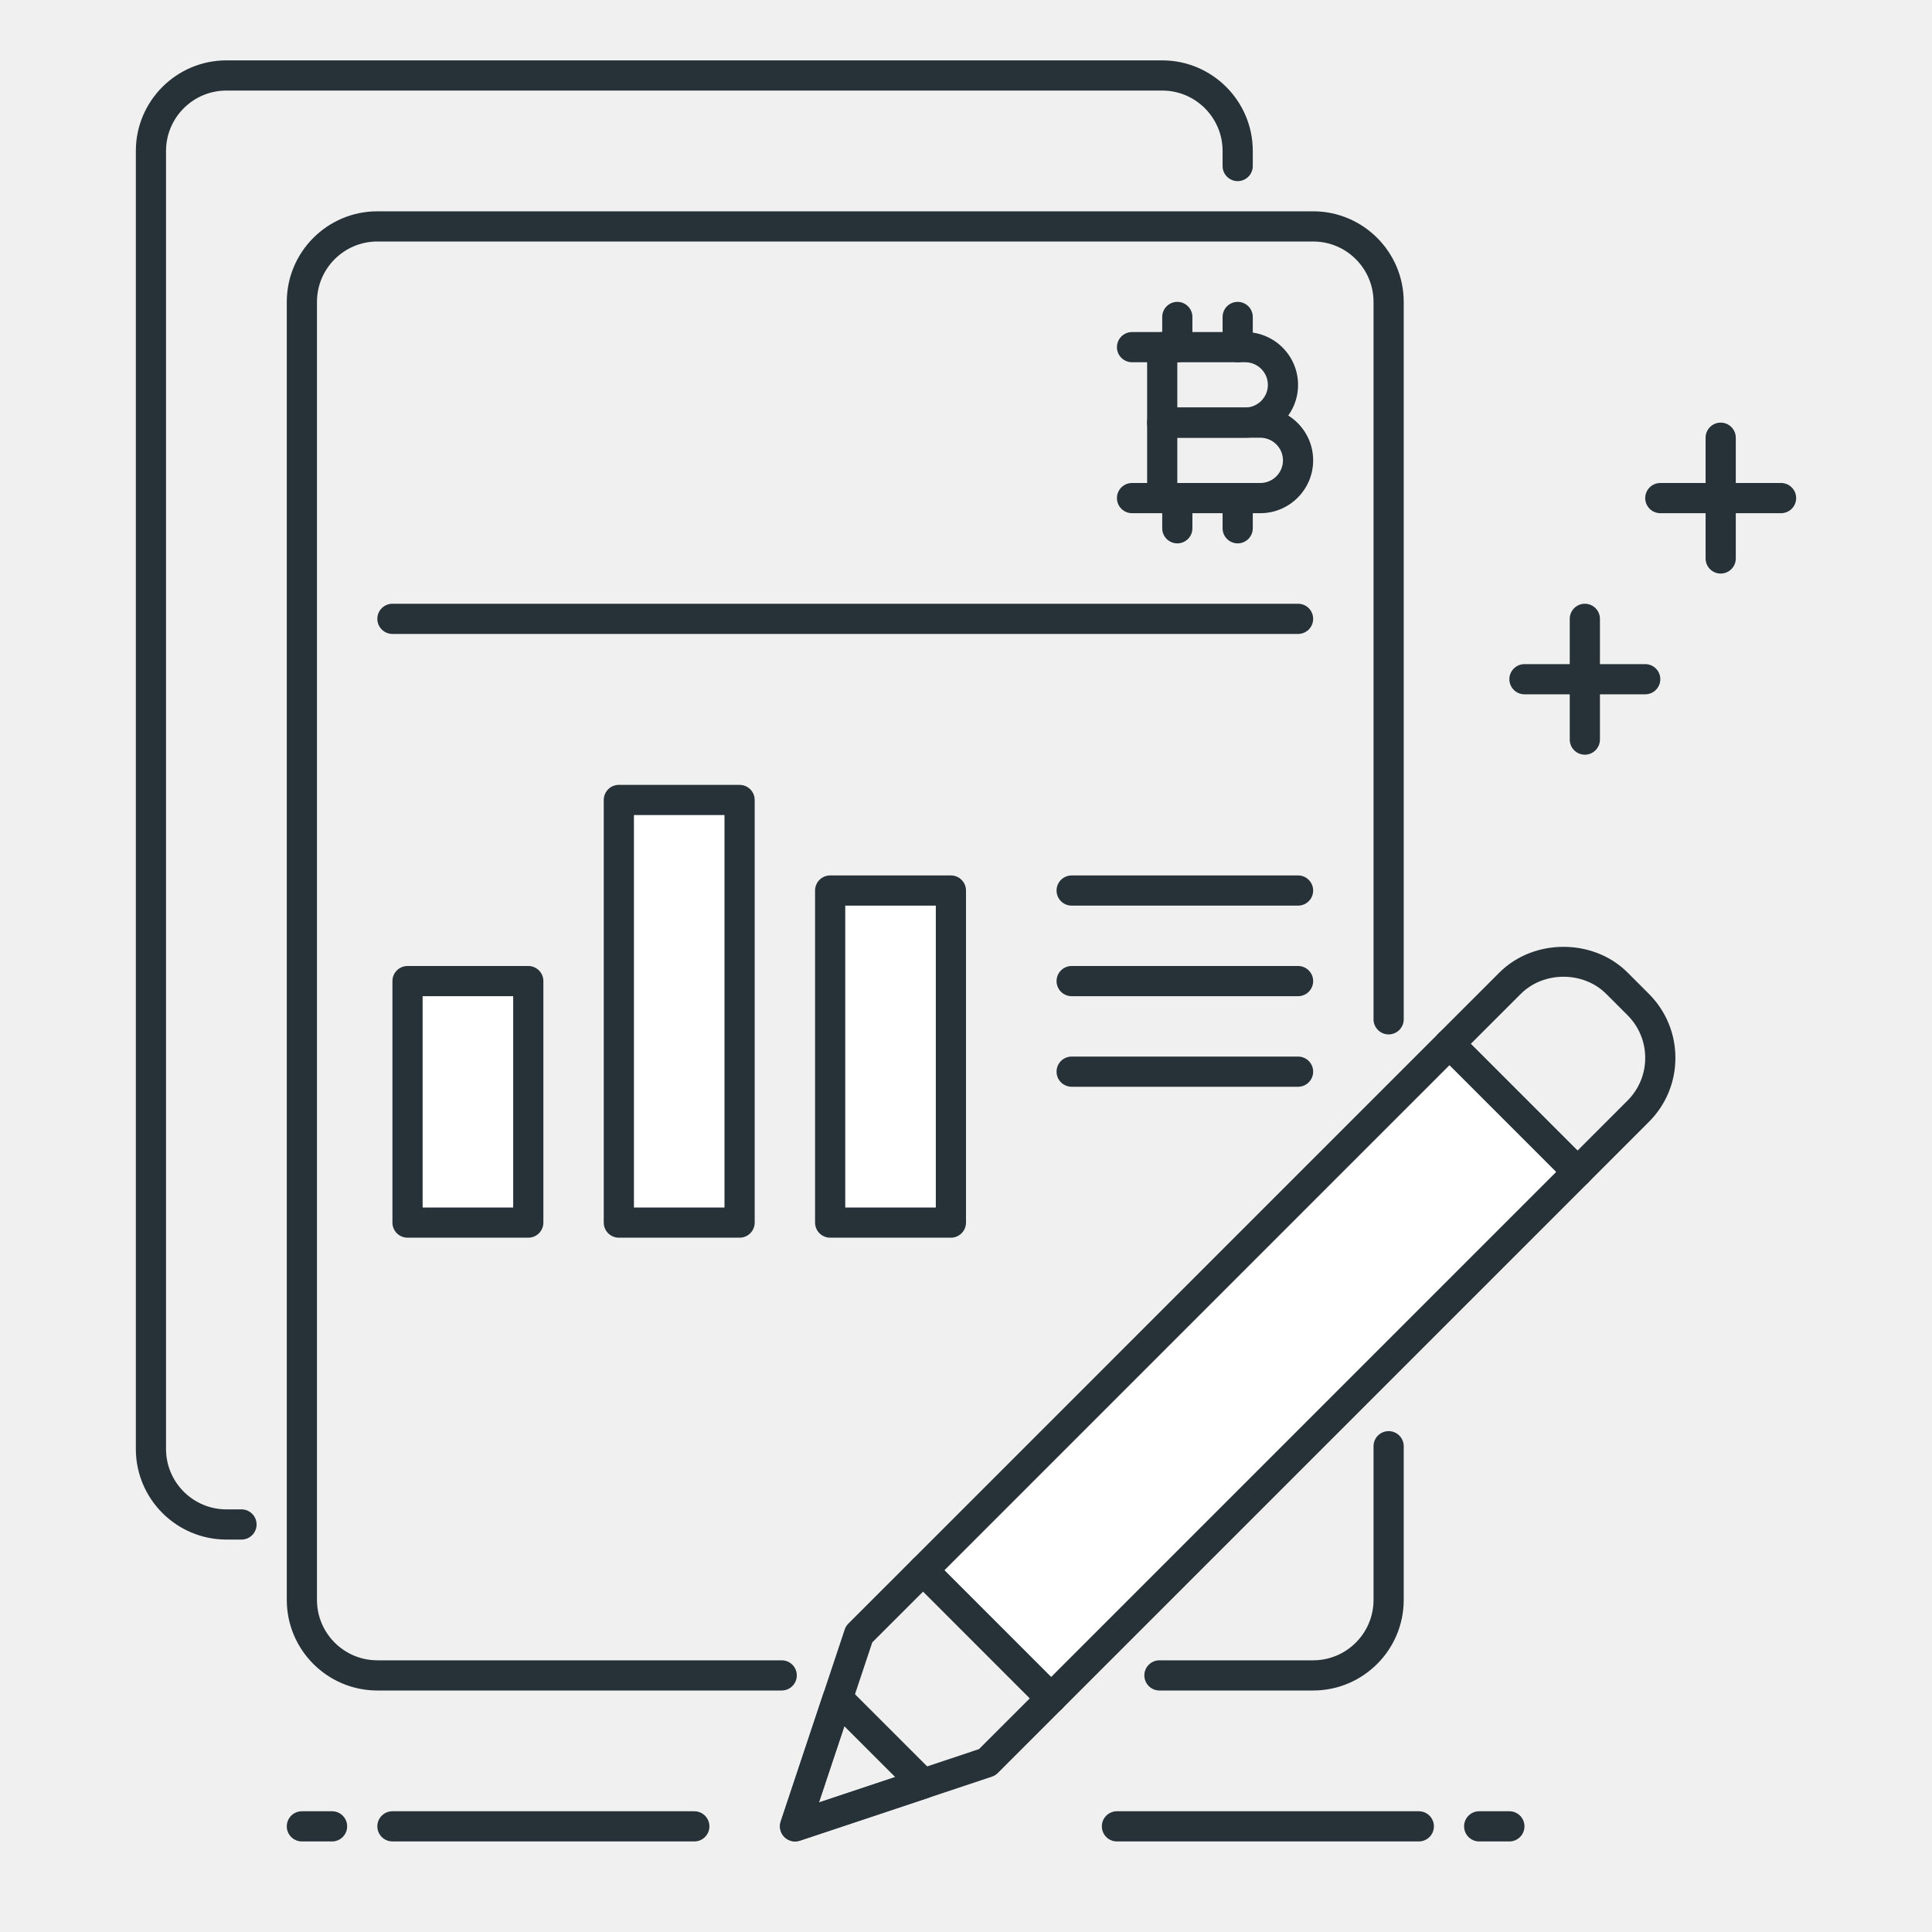
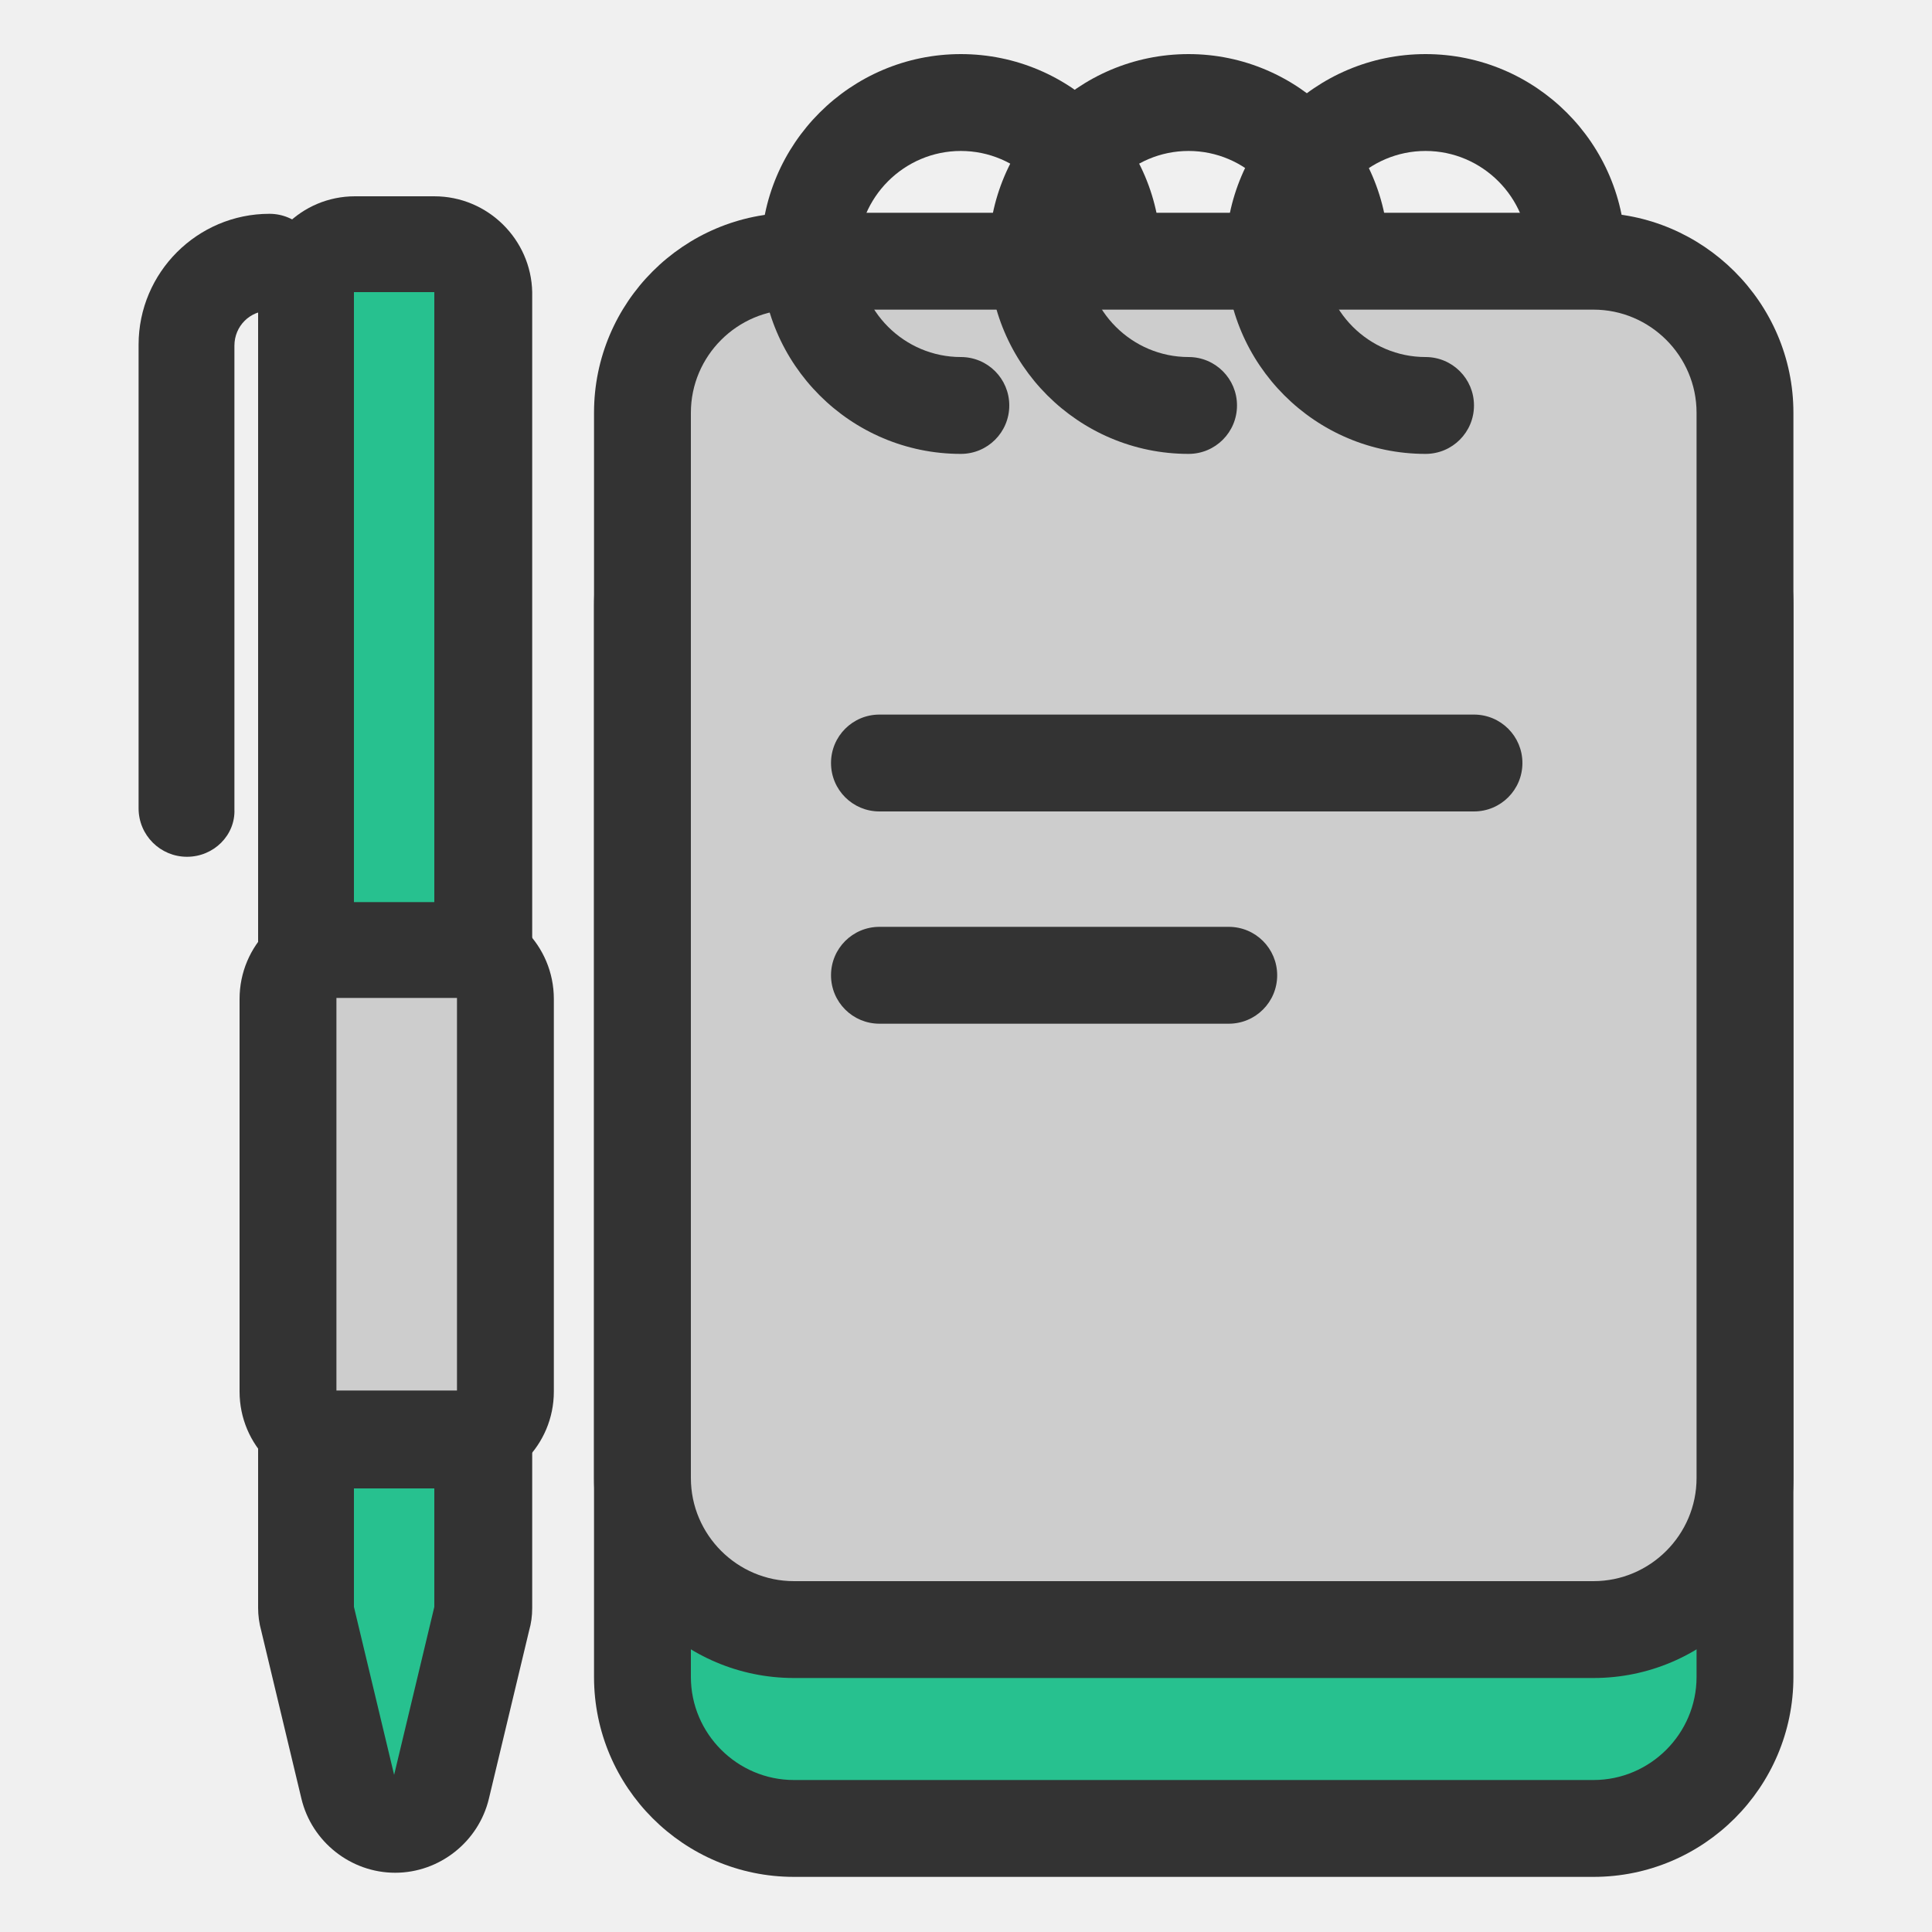
- <svg xmlns="http://www.w3.org/2000/svg" t="1630592822965" class="icon" viewBox="0 0 1024 1024" version="1.1" p-id="757" width="200" height="200">
+ <svg xmlns="http://www.w3.org/2000/svg" t="1630601068894" class="icon" viewBox="0 0 1024 1024" version="1.1" p-id="855" width="200" height="200">
  <defs>
    <style type="text/css" />
  </defs>
-   <path d="M128 816h-8c-26.464 0-48-21.536-48-48V80c0-26.464 21.536-48 48-48h496c26.464 0 48 21.536 48 48v8a8 8 0 0 1-16 0v-8c0-17.648-14.352-32-32-32H120c-17.648 0-32 14.352-32 32v688c0 17.648 14.352 32 32 32h8a8 8 0 0 1 0 16z m708.128-186.848a8.064 8.064 0 0 1-5.664-2.336l-67.888-67.888a8 8 0 0 1 0-11.328l32.176-32.16c18.112-18.112 49.728-18.144 67.872 0l11.312 11.312c9.056 9.056 14.064 21.12 14.064 33.936 0 12.832-4.992 24.88-14.064 33.936l-32.16 32.176a7.872 7.872 0 0 1-5.648 2.352z m-56.576-75.888l56.576 56.576 26.496-26.512c6.048-6.048 9.376-14.08 9.376-22.624s-3.328-16.576-9.376-22.624l-11.312-11.312c-12.096-12.096-33.152-12.096-45.248 0l-26.512 26.496zM421.392 976a8.032 8.032 0 0 1-7.6-10.528l33.936-101.824a7.84 7.84 0 0 1 1.936-3.12l33.952-33.936a8 8 0 0 1 11.312 0L562.8 894.48a8 8 0 0 1 0 11.312l-33.936 33.936a7.952 7.952 0 0 1-3.12 1.936L423.92 975.6a8.592 8.592 0 0 1-2.528 0.4z m40.928-105.504l-28.288 84.864 84.864-28.304 26.96-26.944-56.56-56.576-26.976 26.96z" fill="#263238" p-id="758" />
-   <path d="M421.392 976a8.032 8.032 0 0 1-7.6-10.528l22.624-67.872a8 8 0 0 1 13.248-3.12l45.264 45.248a8.016 8.016 0 0 1-3.12 13.248L423.92 975.6a8.592 8.592 0 0 1-2.528 0.4z m26.128-61.056l-13.472 40.416 40.416-13.488-26.944-26.928z" fill="#263238" p-id="759" />
-   <path d="M489.264 832.224l278.96-278.944 67.872 67.888-278.944 278.96z" fill="#ffffff" p-id="760" />
-   <path d="M557.152 908.128a8.064 8.064 0 0 1-5.664-2.336l-67.872-67.888a8 8 0 0 1 0-11.312l278.96-278.976a8.224 8.224 0 0 1 11.312 0l67.888 67.888a8 8 0 0 1 0 11.312l-278.96 278.96a8 8 0 0 1-5.664 2.352z m-56.56-75.888l56.56 56.576 267.664-267.664-56.576-56.576L500.592 832.24zM414.32 896H200c-26.464 0-48-21.536-48-48V160c0-26.464 21.536-48 48-48h496c26.464 0 48 21.536 48 48v380.256a8 8 0 0 1-16 0V160c0-17.648-14.352-32-32-32H200c-17.648 0-32 14.352-32 32v688c0 17.648 14.352 32 32 32h214.32a8 8 0 0 1 0 16zM696 896h-81.472a8 8 0 0 1 0-16H696c17.648 0 32-14.352 32-32v-81.472a8 8 0 0 1 16 0V848c0 26.464-21.536 48-48 48z" fill="#263238" p-id="761" />
-   <path d="M216 520h64v128h-64z" fill="#ffffff" p-id="762" />
-   <path d="M280 656h-64a8 8 0 0 1-8-8V520a8 8 0 0 1 8-8h64a8 8 0 0 1 8 8v128a8 8 0 0 1-8 8z m-56-16h48V528h-48v112z" fill="#263238" p-id="763" />
-   <path d="M328 424h64v224h-64z" fill="#ffffff" p-id="764" />
-   <path d="M392 656h-64a8 8 0 0 1-8-8V424a8 8 0 0 1 8-8h64a8 8 0 0 1 8 8v224a8 8 0 0 1-8 8z m-56-16h48V432h-48v208z" fill="#263238" p-id="765" />
-   <path d="M440 472h64v176h-64z" fill="#ffffff" p-id="766" />
-   <path d="M504 656h-64a8 8 0 0 1-8-8V472a8 8 0 0 1 8-8h64a8 8 0 0 1 8 8v176a8 8 0 0 1-8 8z m-56-16h48V480h-48v160z m240-304H208a8 8 0 0 1 0-16h480a8 8 0 0 1 0 16z m-28-104h-44a8 8 0 0 1-8-8v-40a8 8 0 0 1 8-8h44c15.44 0 28 12.56 28 28s-12.56 28-28 28z m-36-16h36c6.608 0 12-5.392 12-12s-5.392-12-12-12h-36v24z" fill="#263238" p-id="767" />
-   <path d="M616 192h-16a8 8 0 0 1 0-16h16a8 8 0 0 1 0 16z m0 80h-16a8 8 0 0 1 0-16h16a8 8 0 0 1 0 16z" fill="#263238" p-id="768" />
-   <path d="M624 192a8 8 0 0 1-8-8v-16a8 8 0 0 1 16 0v16a8 8 0 0 1-8 8z m32 0a8 8 0 0 1-8-8v-16a8 8 0 0 1 16 0v16a8 8 0 0 1-8 8z m-32 96a8 8 0 0 1-8-8v-16a8 8 0 0 1 16 0v16a8 8 0 0 1-8 8z m32 0a8 8 0 0 1-8-8v-16a8 8 0 0 1 16 0v16a8 8 0 0 1-8 8z" fill="#263238" p-id="769" />
-   <path d="M668 272h-52a8 8 0 0 1-8-8v-40a8 8 0 0 1 8-8h52c15.44 0 28 12.56 28 28s-12.56 28-28 28z m-44-16h44c6.608 0 12-5.392 12-12s-5.392-12-12-12h-44v24z m64 224H568a8 8 0 0 1 0-16h120a8 8 0 0 1 0 16z m0 48H568a8 8 0 0 1 0-16h120a8 8 0 0 1 0 16z m0 48H568a8 8 0 0 1 0-16h120a8 8 0 0 1 0 16z m112 400h-16a8 8 0 0 1 0-16h16a8 8 0 0 1 0 16z m-48 0H592a8 8 0 0 1 0-16h160a8 8 0 0 1 0 16z m-576 0h-16a8 8 0 0 1 0-16h16a8 8 0 0 1 0 16z m192 0H208a8 8 0 0 1 0-16h160a8 8 0 0 1 0 16zM944 272h-64a8 8 0 0 1 0-16h64a8 8 0 0 1 0 16z" fill="#263238" p-id="770" />
-   <path d="M912 304a8 8 0 0 1-8-8v-64a8 8 0 0 1 16 0v64a8 8 0 0 1-8 8zM872 368h-64a8 8 0 0 1 0-16h64a8 8 0 0 1 0 16z" fill="#263238" p-id="771" />
-   <path d="M840 400a8 8 0 0 1-8-8v-64a8 8 0 0 1 16 0v64a8 8 0 0 1-8 8z" fill="#263238" p-id="772" />
+   <path d="M420.796 969.66c-44.237 0-80.282-36.045-80.282-80.282V320.853c0-44.236 36.045-80.281 80.282-80.281h423.8c44.236 0 80.28 36.045 80.28 80.281v567.979c0 44.237-36.044 80.282-80.28 80.282h-423.8z" fill="#27C18F" p-id="856" />
+   <path d="M844.595 265.694c30.038 0 54.614 24.576 54.614 54.613v568.525c0 30.037-24.576 54.613-54.614 54.613h-423.8c-30.037 0-54.613-24.576-54.613-54.613V320.853c0-30.037 24.576-54.613 54.614-54.613h423.8m0-51.337h-423.8c-58.437 0-105.95 47.514-105.95 105.95v567.979c0 58.436 47.513 105.95 105.95 105.95h423.8c58.435 0 105.95-47.514 105.95-105.95V320.853c0-58.436-48.06-105.95-105.95-105.95z" fill="#333333" p-id="857" />
+   <path d="M420.796 864.256c-44.237 0-80.282-36.045-80.282-80.282V218.726c0-44.236 36.045-80.281 80.282-80.281h423.8c44.236 0 80.28 36.045 80.28 80.281v564.702c0 44.237-36.044 80.282-80.28 80.282h-423.8z" fill="#cdcdcd" p-id="858" />
+   <path d="M844.595 164.113c30.038 0 54.614 24.576 54.614 54.613v564.702c0 30.038-24.576 54.614-54.614 54.614h-423.8c-30.037 0-54.613-24.576-54.613-54.614V218.726c0-30.037 24.576-54.613 54.614-54.613h423.8m0-51.336h-423.8c-58.437 0-105.95 47.513-105.95 105.95v564.701c0 58.437 47.513 105.95 105.95 105.95h423.8c58.435 0 105.95-47.513 105.95-105.95V218.726c0-58.436-48.06-105.95-105.95-105.95z" fill="#333333" p-id="859" />
+   <path d="M755.575 240.572c-58.436 0-105.95-47.514-105.95-105.95s47.514-105.95 105.95-105.95 105.95 47.514 105.95 105.95c0 14.2-11.468 25.668-25.668 25.668s-25.668-11.469-25.668-25.668c0-30.037-24.576-54.613-54.614-54.613s-54.613 24.576-54.613 54.613 24.576 54.613 54.613 54.613c14.2 0 25.669 11.469 25.669 25.668s-11.47 25.669-25.669 25.669z" fill="#333333" p-id="860" />
+   <path d="M629.965 240.572c-58.436 0-105.95-47.514-105.95-105.95s47.514-105.95 105.95-105.95 105.95 48.06 105.95 105.95c0 14.2-11.47 25.668-25.669 25.668s-25.668-11.469-25.668-25.668c0-30.037-24.576-54.613-54.613-54.613s-54.614 24.576-54.614 54.613 24.576 54.613 54.614 54.613c14.2 0 25.668 11.469 25.668 25.668s-11.469 25.669-25.668 25.669z" fill="#333333" p-id="861" />
+   <path d="M509.27 240.572c-58.437 0-105.95-47.514-105.95-105.95s47.513-105.95 105.95-105.95 105.95 47.514 105.95 105.95c0 14.2-11.47 25.668-25.67 25.668s-25.667-11.469-25.667-25.668c0-30.037-24.576-54.613-54.614-54.613s-54.613 24.576-54.613 54.613 24.576 54.613 54.613 54.613c14.2 0 25.669 11.469 25.669 25.668s-11.47 25.669-25.669 25.669zM781.243 430.08h-315.12c-14.199 0-25.667-11.469-25.667-25.668s11.468-25.669 25.668-25.669h315.119c14.2 0 25.668 11.47 25.668 25.669s-11.469 25.668-25.668 25.668z m-129.98 112.503h-185.14c-14.199 0-25.667-11.468-25.667-25.668s11.468-25.668 25.668-25.668h185.139c14.2 0 25.668 11.469 25.668 25.668s-11.469 25.668-25.668 25.668z" fill="#333333" p-id="862" />
+   <path d="M209.442 966.383c-12.015 0-22.391-8.192-25.122-19.66l-21.3-89.02c-0.545-2.185-0.545-3.824-0.545-6.008V154.829c0-14.2 11.468-25.668 25.668-25.668h42.052c14.2 0 25.668 11.468 25.668 25.668v696.866c0 2.184 0 3.823-0.546 6.007l-21.299 89.02c-2.73 11.469-13.107 19.66-24.576 19.66z" fill="#27C18F" p-id="863" />
+   <path d="M230.195 154.829v696.866l-21.299 89.02-21.3-89.02V154.829h42.6m0-50.79h-42.053c-28.399 0-51.337 22.937-51.337 51.336V852.24c0 3.823 0.547 8.192 1.639 12.015l21.299 89.02c5.461 22.937 26.214 39.321 49.698 39.321s44.237-16.384 49.698-39.321l21.3-89.02c1.092-3.823 1.638-7.646 1.638-12.015V154.83c-0.546-27.853-23.484-50.79-51.883-50.79z" fill="#333333" p-id="864" />
+   <path d="M99.123 454.11c-14.2 0-25.668-11.469-25.668-25.668v-245.76c0-38.23 31.13-69.36 69.359-69.36 14.2 0 25.668 11.47 25.668 25.669s-11.469 25.668-25.668 25.668c-10.377 0-18.569 8.192-18.569 18.569v245.76c0.546 13.653-10.922 25.122-25.122 25.122z" fill="#333333" p-id="865" />
+   <path d="M178.313 762.675c-14.2 0-25.669-11.469-25.669-25.668V528.93c0-14.2 11.47-25.668 25.669-25.668h63.897c14.2 0 25.668 11.469 25.668 25.668v208.077c0 14.2-11.468 25.668-25.668 25.668h-63.897z" fill="#cdcdcd" p-id="866" />
+   <path d="M242.21 528.93v208.077h-63.897V528.93h63.897m0-50.79h-63.897c-28.4 0-51.337 22.937-51.337 51.336v208.077c0 28.399 22.938 51.337 51.337 51.337h63.897c28.4 0 51.337-22.938 51.337-51.337V529.476c0-28.399-22.938-51.336-51.337-51.336z" fill="#333333" p-id="867" />
</svg>
